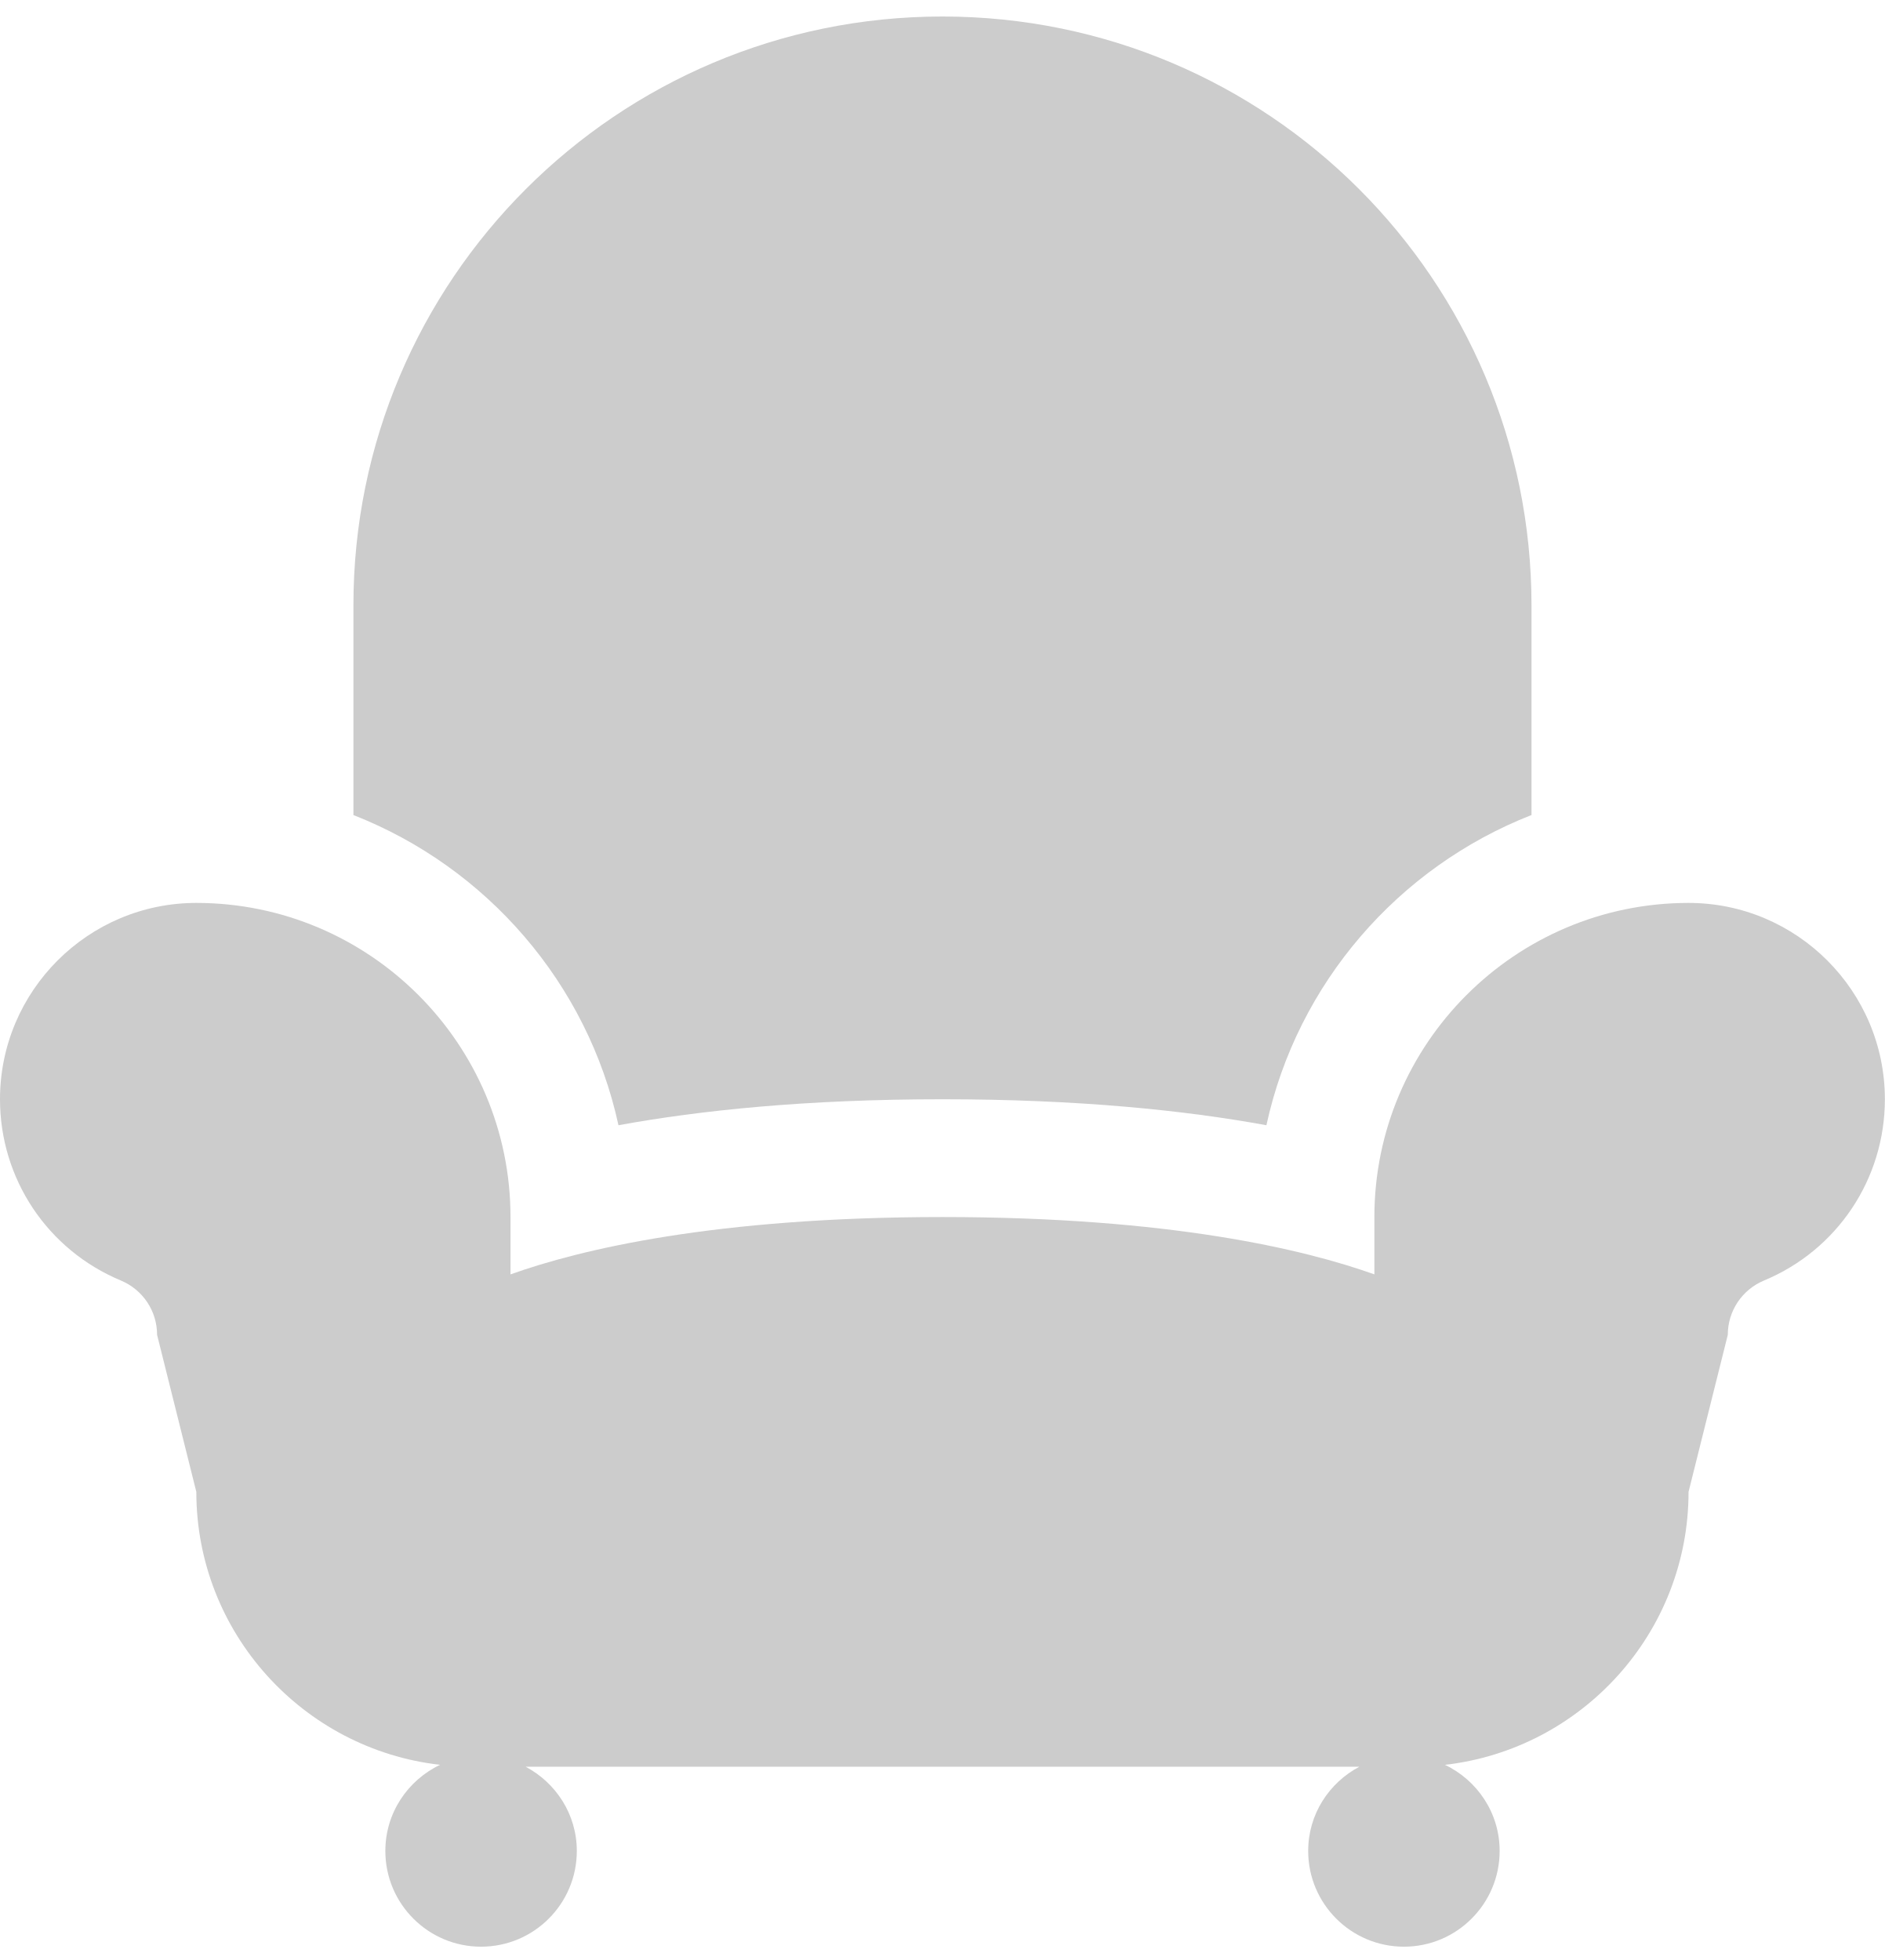
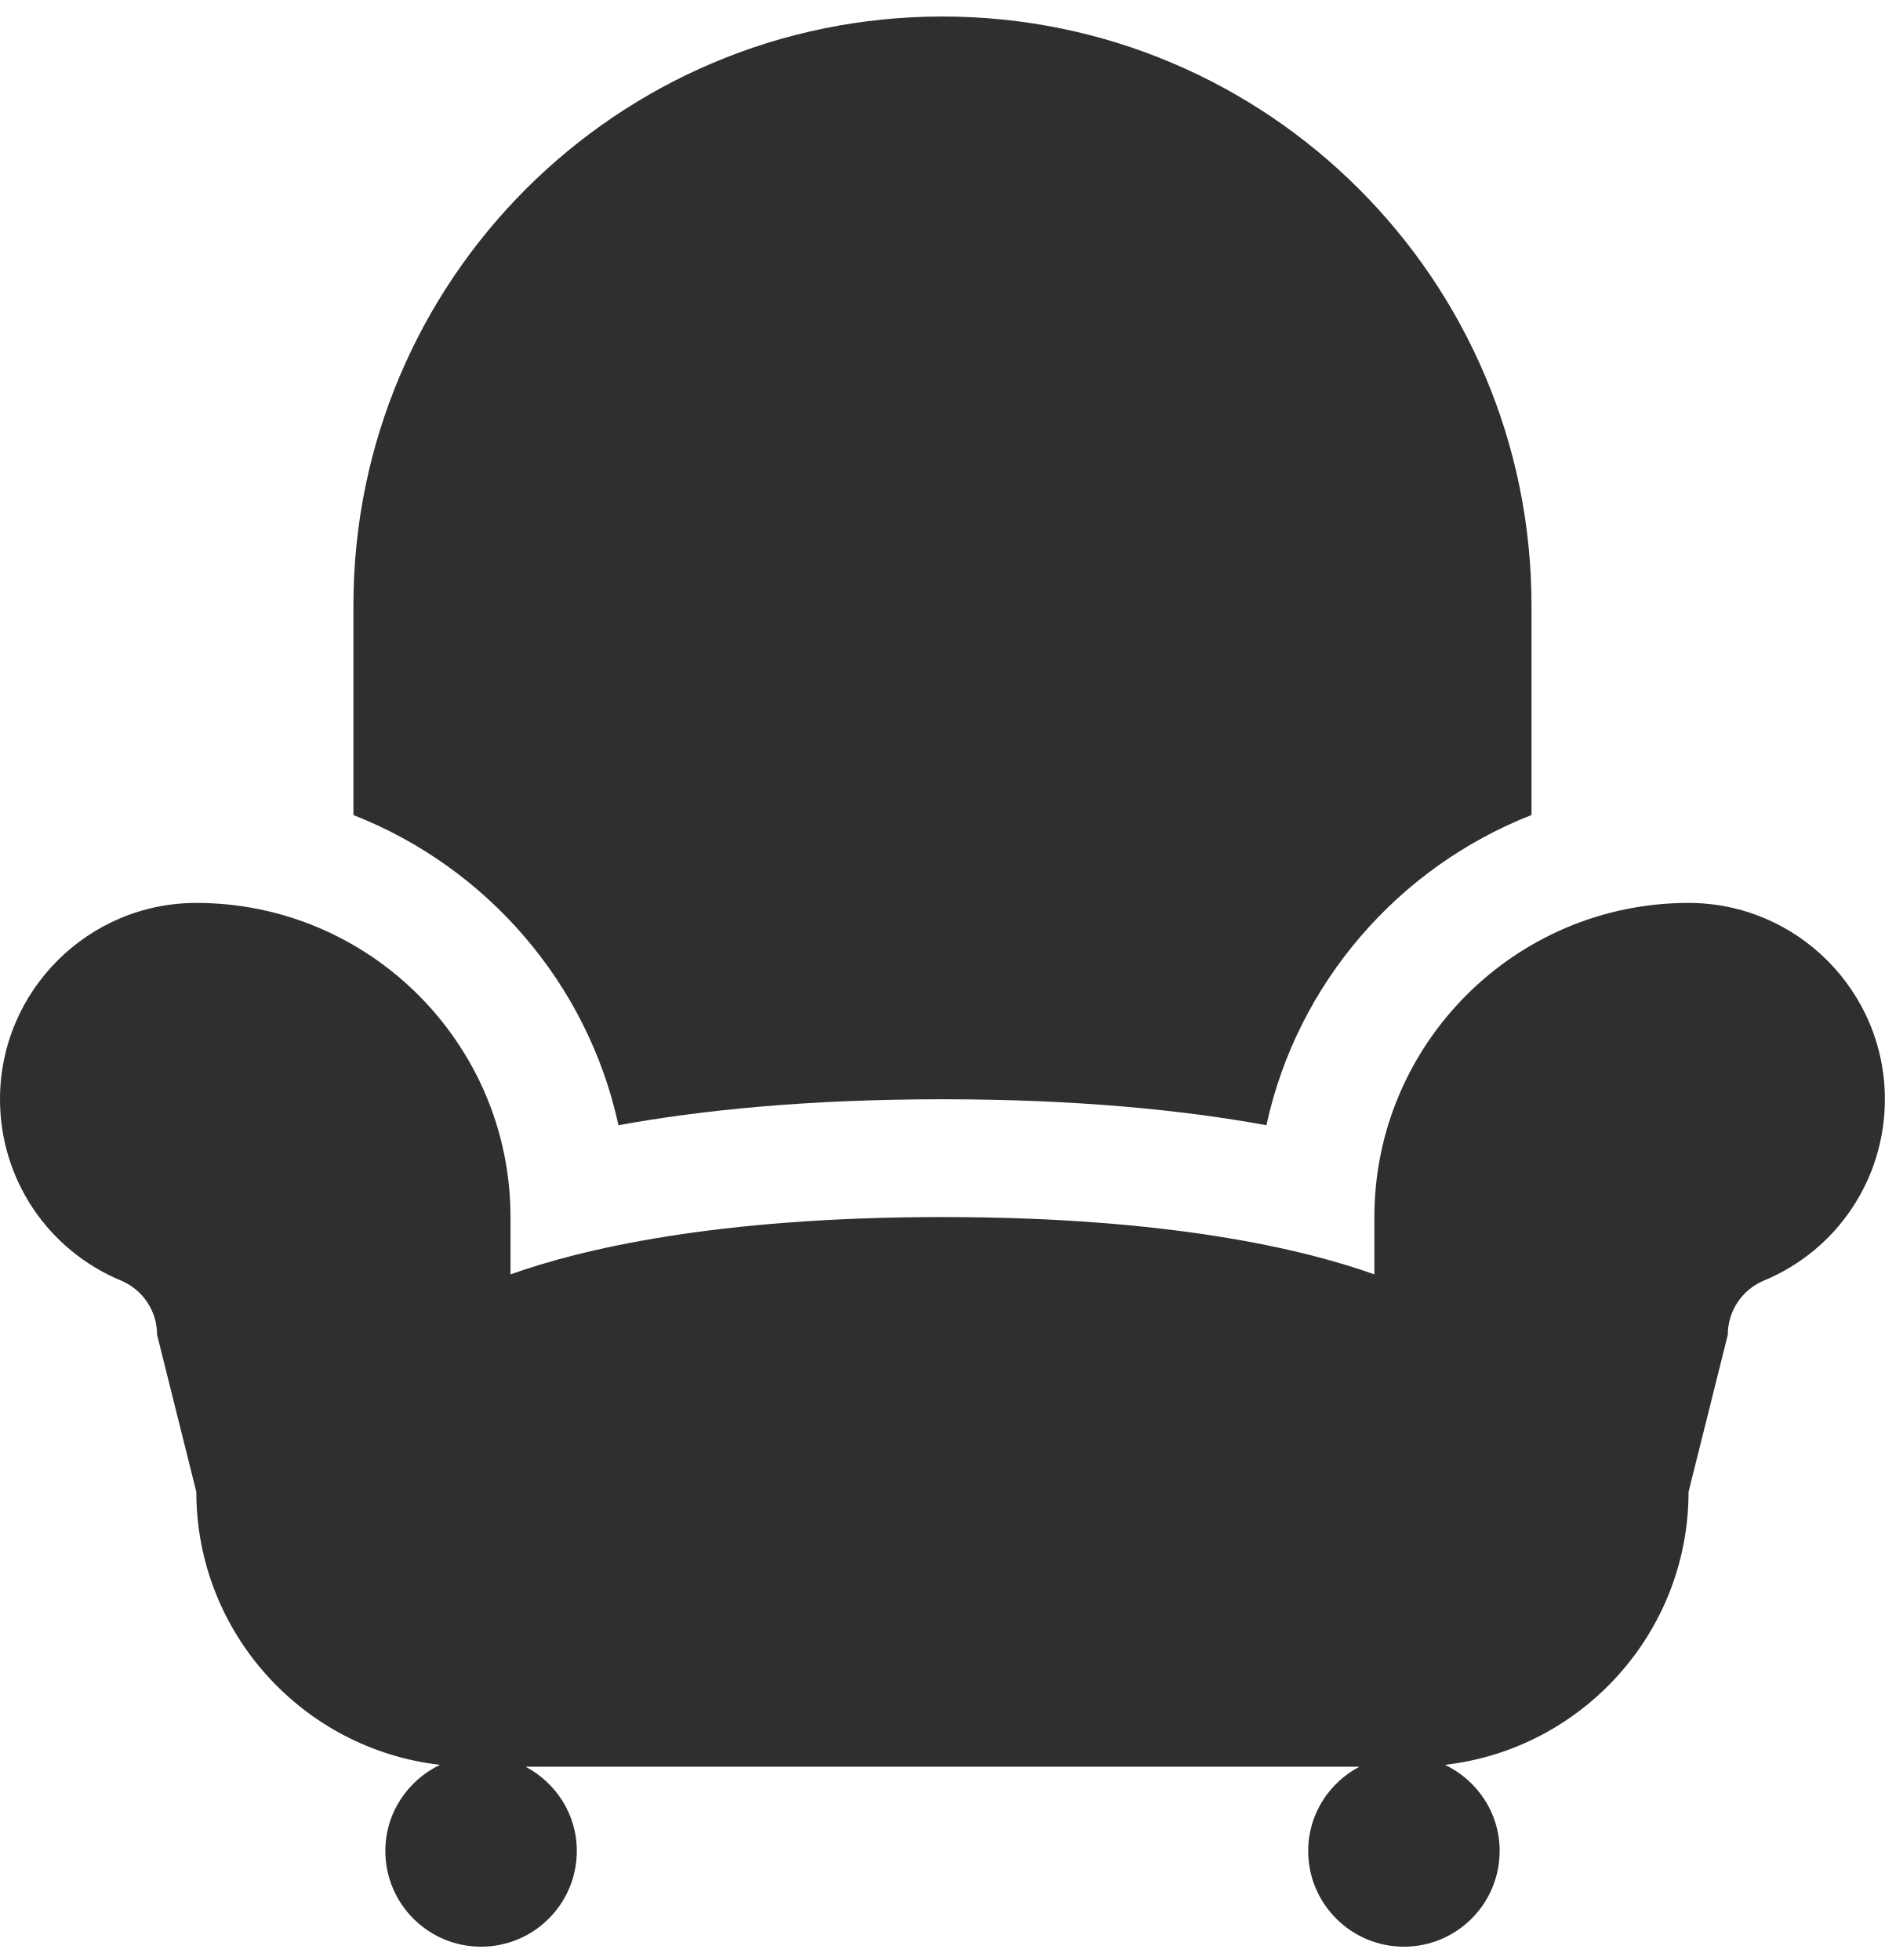
<svg xmlns="http://www.w3.org/2000/svg" width="50px" height="52px" viewBox="0 0 50 52" version="1.1">
  <g id="Page-1" stroke="none" stroke-width="1" fill="none" fill-rule="evenodd">
-     <path d="M44.792,23.955 C40.197,23.955 36.458,27.694 36.458,32.289 L36.458,33.81 C34.614,33.151 31.045,32.289 25,32.289 C18.955,32.289 15.387,33.151 13.542,33.81 L13.542,32.289 C13.542,27.694 9.803,23.955 5.208,23.955 C2.336,23.955 0,26.292 0,29.164 C0,31.273 1.258,33.161 3.207,33.973 C3.791,34.218 4.167,34.783 4.167,35.414 L5.208,39.58 C5.208,43.32 8.041,46.408 11.673,46.822 C10.818,47.23 10.222,48.097 10.222,49.107 C10.222,50.509 11.359,51.647 12.761,51.647 C14.164,51.647 15.301,50.509 15.301,49.107 C15.301,48.134 14.747,47.299 13.943,46.872 L36.06,46.872 C35.256,47.298 34.702,48.133 34.702,49.107 C34.702,50.509 35.84,51.647 37.242,51.647 C38.644,51.647 39.781,50.509 39.781,49.107 C39.781,48.097 39.185,47.23 38.33,46.822 C41.959,46.408 44.792,43.32 44.792,39.58 L45.833,35.414 C45.833,34.782 46.209,34.218 46.793,33.973 C48.742,33.163 50,31.273 50,29.164 C50,26.292 47.664,23.955 44.792,23.955 Z" id="Path" fill="#CCCCCC" fill-rule="nonzero" />
-     <path d="M16.406,29.853 C18.574,29.457 21.396,29.164 25,29.164 C28.604,29.164 31.426,29.457 33.594,29.853 C34.413,26.082 37.098,23.005 40.626,21.623 L40.626,16.062 C40.626,7.433 33.63,0.438 25,0.438 C16.371,0.438 9.375,7.433 9.375,16.062 L9.375,21.624 C12.903,23.006 15.588,26.083 16.406,29.853 Z" id="Path" fill="#CCCCCC" fill-rule="nonzero" />
+     <path d="M44.792,23.955 C40.197,23.955 36.458,27.694 36.458,32.289 L36.458,33.81 C34.614,33.151 31.045,32.289 25,32.289 C18.955,32.289 15.387,33.151 13.542,33.81 L13.542,32.289 C13.542,27.694 9.803,23.955 5.208,23.955 C2.336,23.955 0,26.292 0,29.164 C0,31.273 1.258,33.161 3.207,33.973 C3.791,34.218 4.167,34.783 4.167,35.414 L5.208,39.58 C5.208,43.32 8.041,46.408 11.673,46.822 C10.818,47.23 10.222,48.097 10.222,49.107 C10.222,50.509 11.359,51.647 12.761,51.647 C14.164,51.647 15.301,50.509 15.301,49.107 C15.301,48.134 14.747,47.299 13.943,46.872 L36.06,46.872 C35.256,47.298 34.702,48.133 34.702,49.107 C34.702,50.509 35.84,51.647 37.242,51.647 C38.644,51.647 39.781,50.509 39.781,49.107 C39.781,48.097 39.185,47.23 38.33,46.822 C41.959,46.408 44.792,43.32 44.792,39.58 L45.833,35.414 C45.833,34.782 46.209,34.218 46.793,33.973 C48.742,33.163 50,31.273 50,29.164 C50,26.292 47.664,23.955 44.792,23.955 Z" id="Path" fill="#2f2f2f" fill-rule="nonzero" />
+     <path d="M16.406,29.853 C18.574,29.457 21.396,29.164 25,29.164 C28.604,29.164 31.426,29.457 33.594,29.853 C34.413,26.082 37.098,23.005 40.626,21.623 L40.626,16.062 C40.626,7.433 33.63,0.438 25,0.438 C16.371,0.438 9.375,7.433 9.375,16.062 L9.375,21.624 C12.903,23.006 15.588,26.083 16.406,29.853 Z" id="Path" fill="#2f2f2f" fill-rule="nonzero" />
  </g>
</svg>
